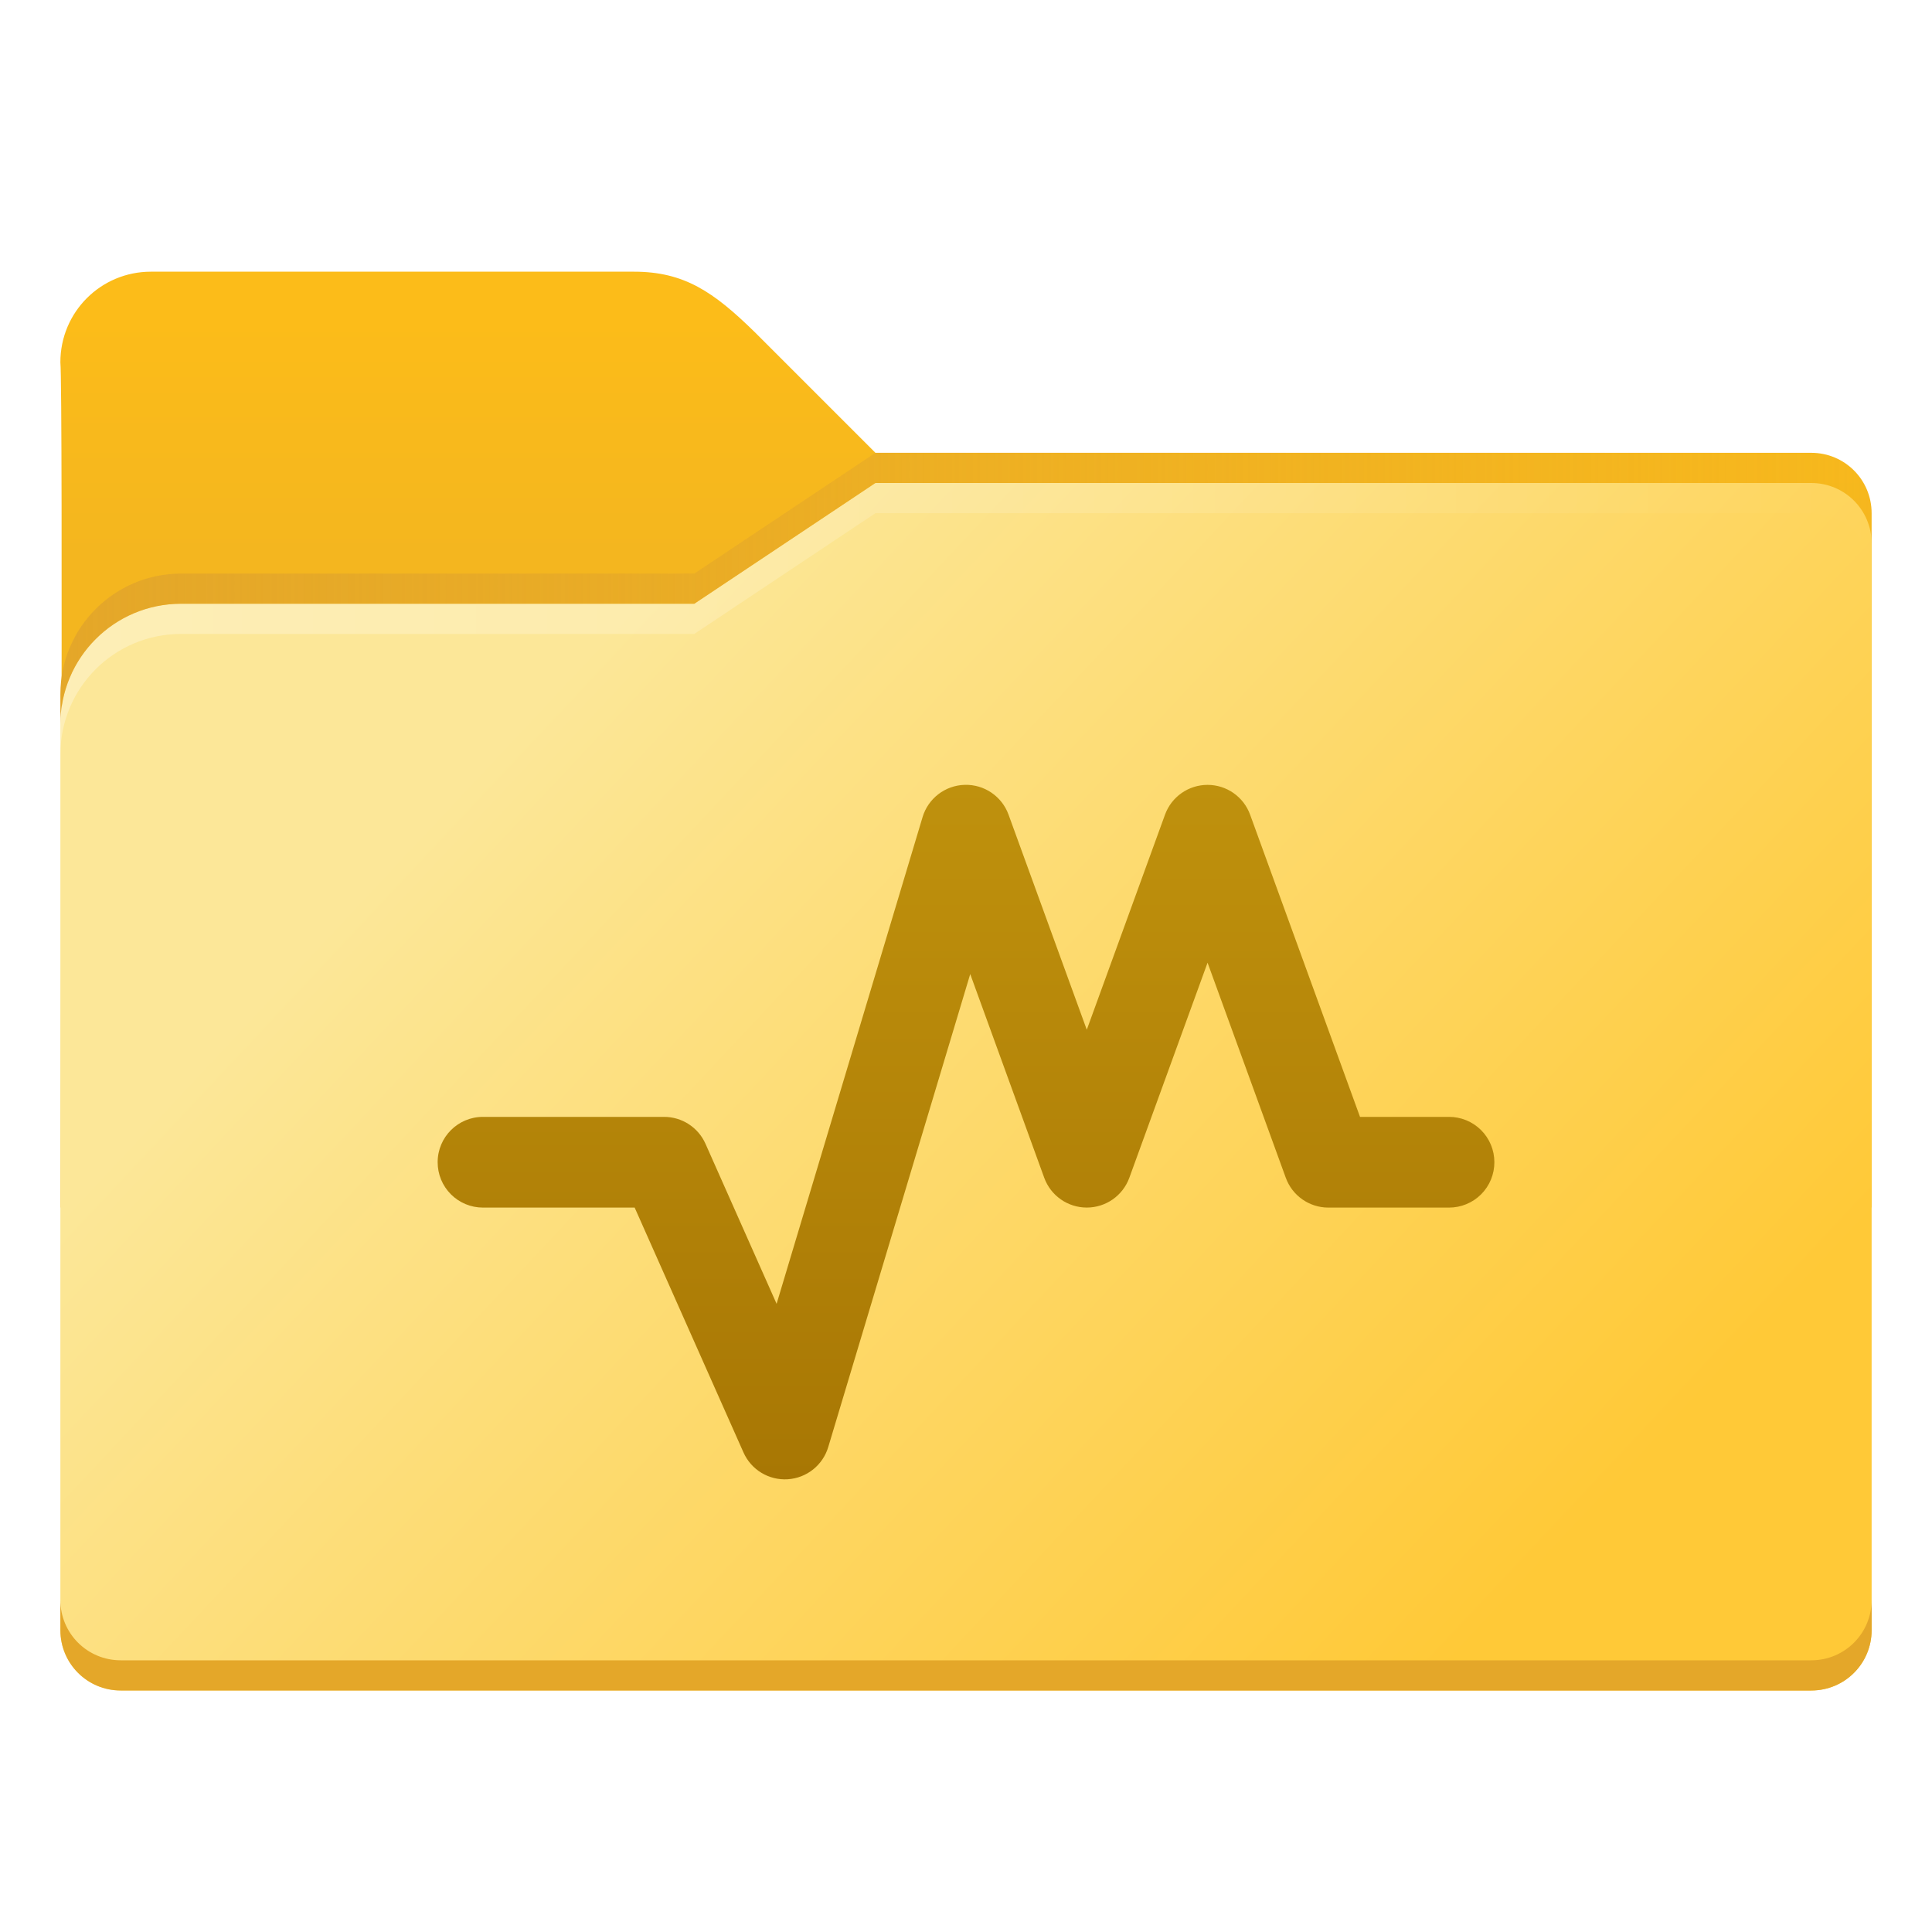
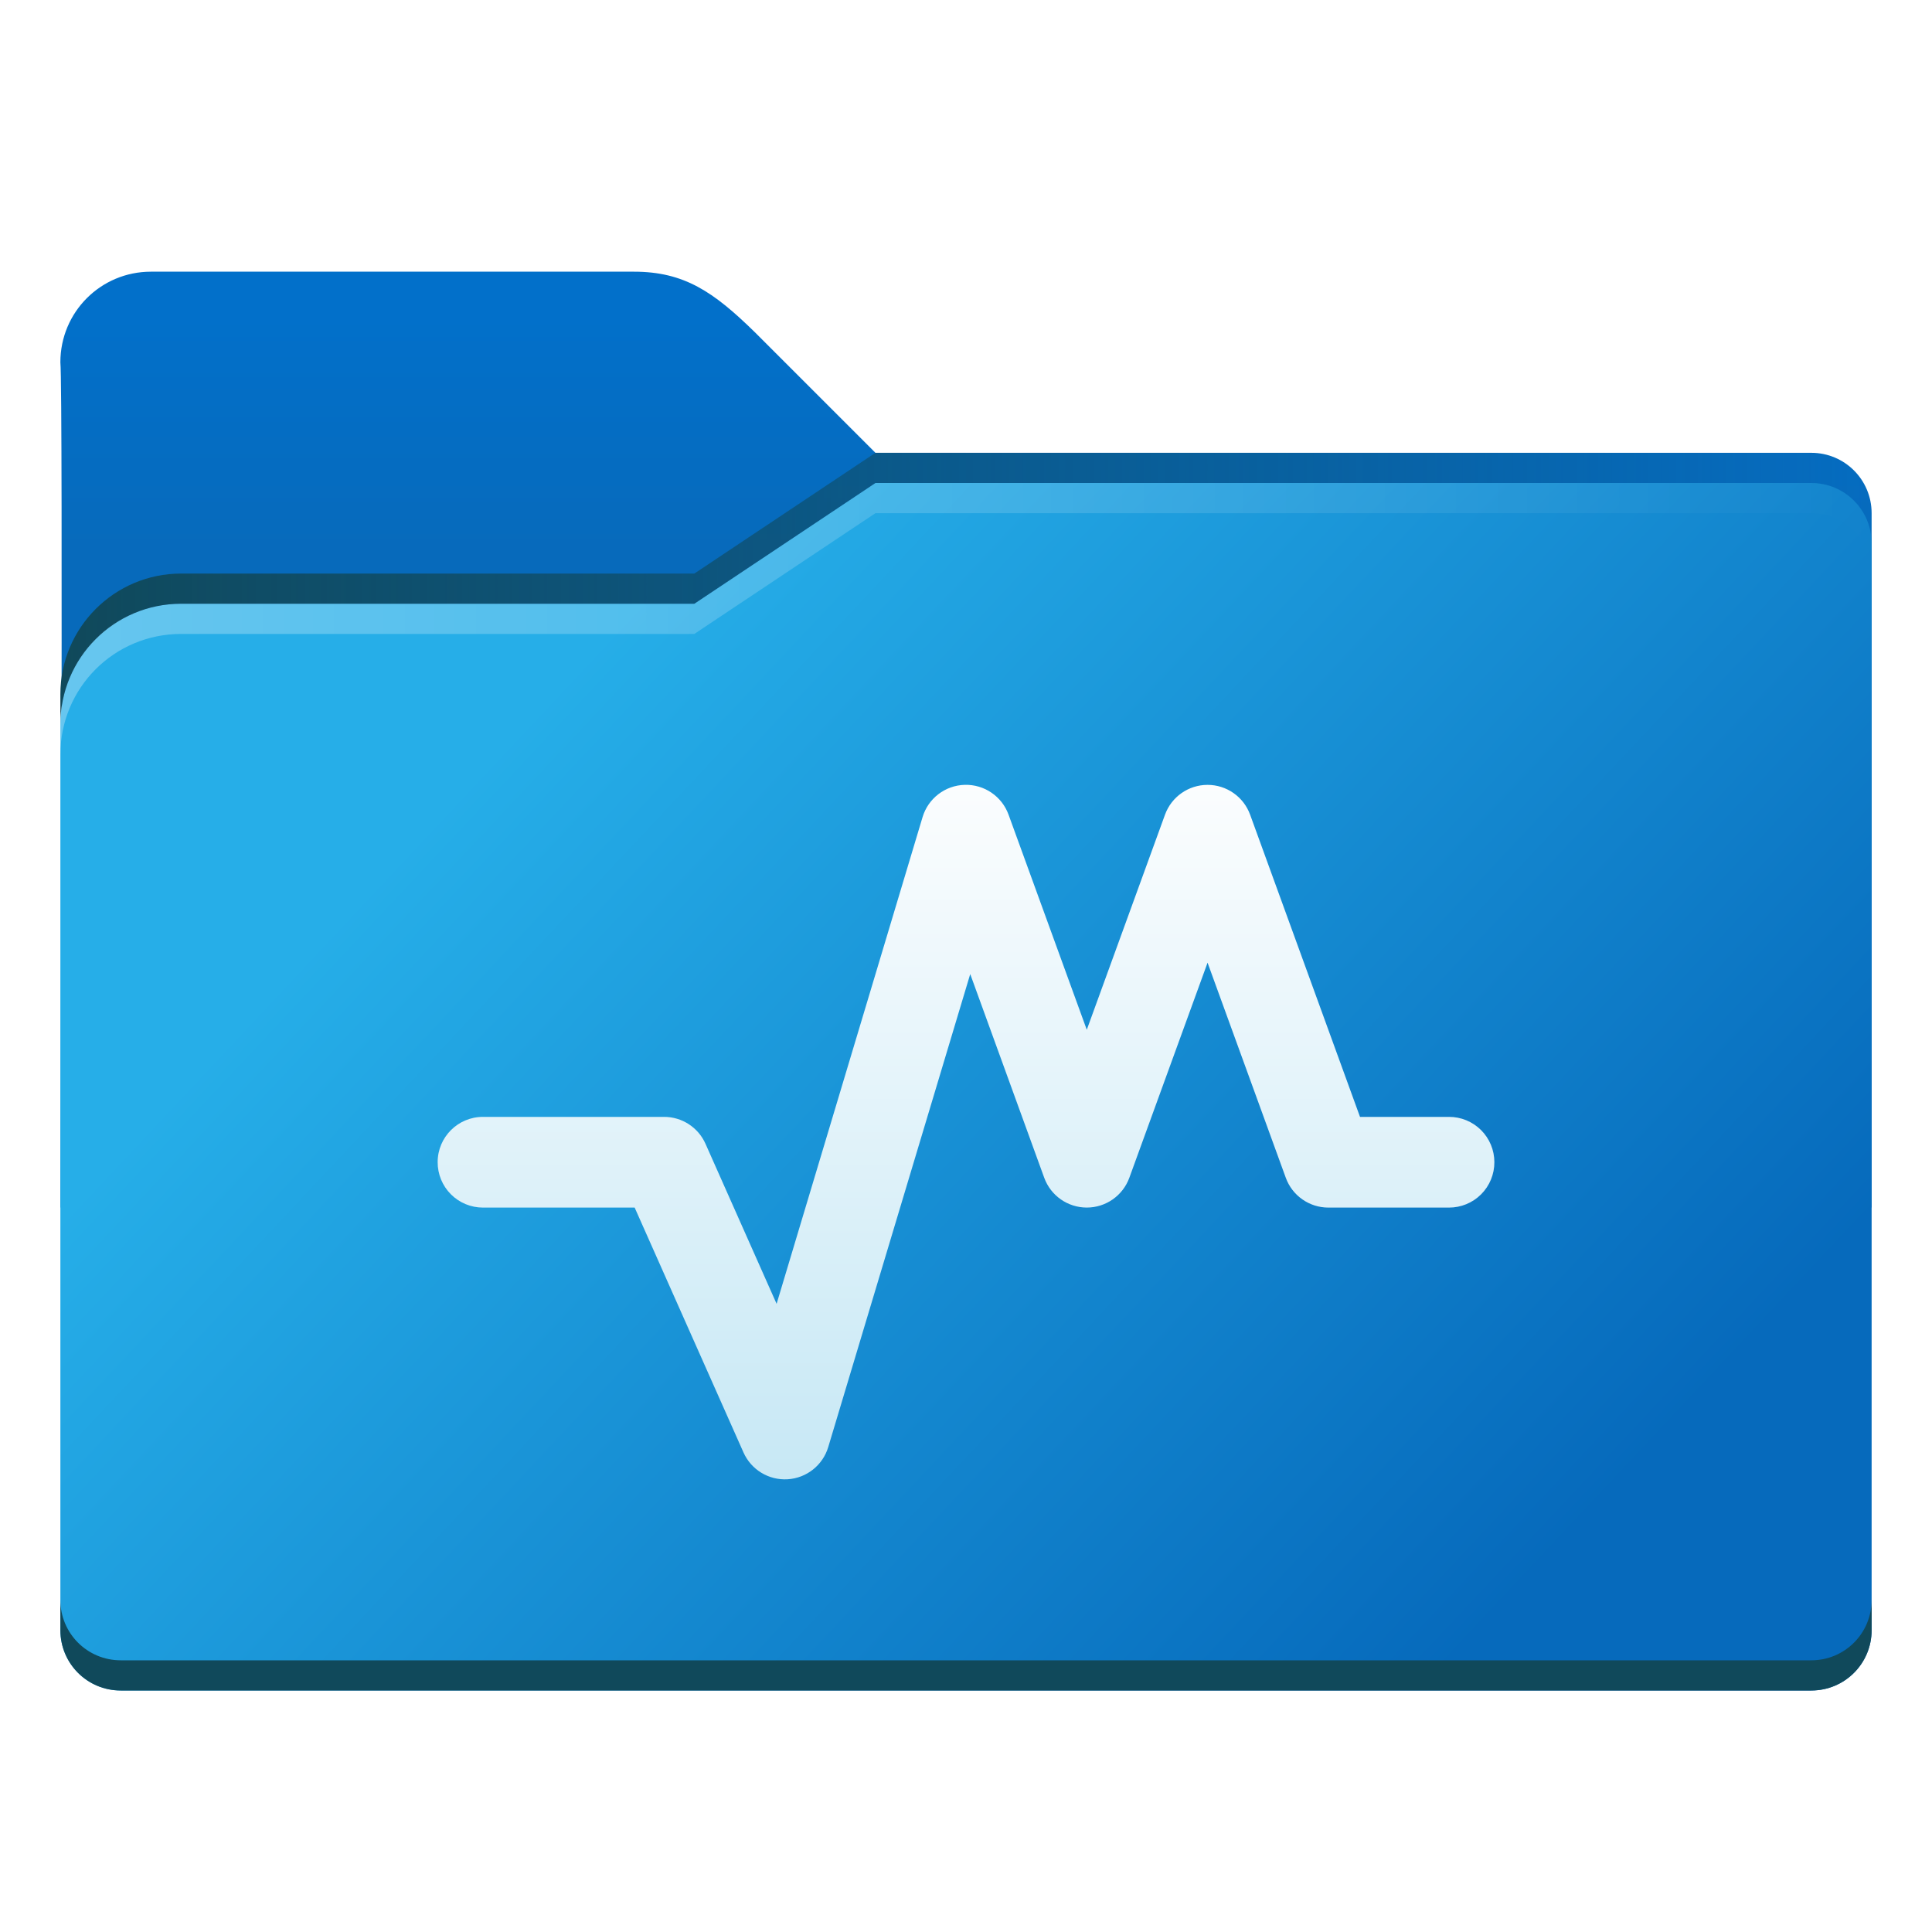
<svg xmlns="http://www.w3.org/2000/svg" xmlns:xlink="http://www.w3.org/1999/xlink" width="64" height="64" viewBox="0 0 64 64" version="1.1" id="svg5">
  <defs id="defs2">
    <linearGradient xlink:href="#linearGradient2290" id="linearGradient11974" x1="5.292" y1="5.556" x2="13.758" y2="13.494" gradientUnits="userSpaceOnUse" gradientTransform="scale(3.779528)" />
    <linearGradient xlink:href="#linearGradient2474" id="linearGradient4407" x1="32" y1="10.5" x2="32" y2="18.5" gradientUnits="userSpaceOnUse" />
    <linearGradient id="linearGradient2474">
-       <stop style="stop-color:#fcbc19;stop-opacity:1;" offset="0" id="stop2470" />
-       <stop style="stop-color:#f4b61f;stop-opacity:1;" offset="1" id="stop2472" />
+       <stop style="stop-color:#0270ca;stop-opacity:1;" offset="0" id="stop2470" />
+       <stop style="stop-color:#076abb;stop-opacity:1;" offset="1" id="stop2472" />
    </linearGradient>
    <linearGradient id="linearGradient2290">
-       <stop style="stop-color:#fce798;stop-opacity:1;" offset="0" id="stop2286" />
-       <stop style="stop-color:#ffc937;stop-opacity:1" offset="1" id="stop2288" />
+       <stop style="stop-color:#26aee8;stop-opacity:1;" offset="0" id="stop2286" />
+       <stop style="stop-color:#066abc;stop-opacity:1;" offset="1" id="stop2288" />
    </linearGradient>
    <linearGradient id="linearGradient2350">
      <stop style="stop-color:#ffffff;stop-opacity:1;" offset="0" id="stop2346" />
      <stop style="stop-color:#ffffff;stop-opacity:0;" offset="1" id="stop2348" />
    </linearGradient>
    <linearGradient id="linearGradient2412">
-       <stop style="stop-color:#e4a729;stop-opacity:1;" offset="0" id="stop2408" />
-       <stop style="stop-color:#e4a729;stop-opacity:0;" offset="1" id="stop2410" />
+       <stop style="stop-color:#10495b;stop-opacity:1;" offset="0" id="stop2408" />
+       <stop style="stop-color:#10495b;stop-opacity:0;" offset="1" id="stop2410" />
    </linearGradient>
    <linearGradient xlink:href="#linearGradient2412" id="linearGradient2543" gradientUnits="userSpaceOnUse" gradientTransform="translate(-1e-7,-1.999999)" x1="2" y1="22" x2="62" y2="22" />
    <linearGradient xlink:href="#linearGradient2350" id="linearGradient2508" gradientUnits="userSpaceOnUse" gradientTransform="translate(0,-1)" x1="2" y1="22" x2="62" y2="22" />
    <linearGradient xlink:href="#linearGradient2083" id="linearGradient4757" x1="13.098" y1="6.879" x2="13.098" y2="12.966" gradientUnits="userSpaceOnUse" gradientTransform="matrix(3.779527,0,0,3.779527,-1.94e-5,-3.828693e-4)" />
    <linearGradient id="linearGradient2083">
-       <stop style="stop-color:#bf910d;stop-opacity:1;" offset="0" id="stop2079" />
-       <stop style="stop-color:#a87704;stop-opacity:1" offset="1" id="stop2081" />
+       <stop style="stop-color:#fbfdfe;stop-opacity:1;" offset="0" id="stop2079" />
+       <stop style="stop-color:#c7e8f5;stop-opacity:1;" offset="1" id="stop2081" />
    </linearGradient>
  </defs>
  <path id="rect846" style="fill:url(#linearGradient4407);fill-opacity:1;stroke-width:2;stroke-linecap:round;stroke-linejoin:round;stroke-dasharray:24, 2" d="M 5,9 C 3.338,9 2,10.338 2,12 2.095,12.977 2,40 2,40 H 62 V 17 c 0,-1.108 -0.892,-2 -2,-2 H 29 l -4,-4 c -1.365,-1.336 -2.338,-2 -4,-2 z" />
  <path id="rect1170" style="fill:url(#linearGradient11974);fill-opacity:1;stroke-width:2.646;stroke-linecap:round;stroke-linejoin:round;stroke-dasharray:31.749, 2.646" d="M 29,16 23,20 H 6 C 3.784,20 2,21.784 2,24 v 30 c 0,1.108 0.892,2 2,2 H 60 C 61.108,56 62,55.108 62,54 V 18 c 0,-1.108 -0.892,-2 -2,-2 z" />
-   <path id="path2554" style="fill:#e4a729;fill-opacity:1;stroke-width:2.646;stroke-linecap:round;stroke-linejoin:round;stroke-dasharray:31.749, 2.646" d="M 2 53 L 2 54 C 2 55.108 2.892 56 4 56 L 60 56 C 61.108 56 62 55.108 62 54 L 62 53 C 62 54.108 61.108 55 60 55 L 4 55 C 2.892 55 2 54.108 2 53 z " />
+   <path id="path2554" style="fill:#10495b;fill-opacity:1;stroke-width:2.646;stroke-linecap:round;stroke-linejoin:round;stroke-dasharray:31.749, 2.646" d="M 2 53 L 2 54 C 2 55.108 2.892 56 4 56 L 60 56 C 61.108 56 62 55.108 62 54 L 62 53 C 62 54.108 61.108 55 60 55 L 4 55 C 2.892 55 2 54.108 2 53 z " />
  <path id="path2519" style="fill:url(#linearGradient2543);fill-opacity:1;stroke-width:2.646;stroke-linecap:round;stroke-linejoin:round;stroke-dasharray:31.749, 2.646" d="M 29 15 L 23 19 L 6 19 C 3.791 19 2 20.791 2 23 L 2 24 C 2 21.791 3.791 20 6 20 L 23 20 L 29 16 L 60 16 C 61.108 16 62 16.892 62 18 L 62 17 C 62 15.892 61.108 15 60 15 L 29 15 z " />
  <path id="path2484" style="opacity:0.3;fill:url(#linearGradient2508);fill-opacity:1;stroke-width:2.646;stroke-linecap:round;stroke-linejoin:round;stroke-dasharray:31.749, 2.646" d="M 29 16 L 23 20 L 6 20 C 3.784 20 2 21.784 2 24 L 2 25 C 2 22.784 3.784 21 6 21 L 23 21 L 29 17 L 60 17 C 61.108 17 62 17.892 62 19 L 62 18 C 62 16.892 61.108 16 60 16 L 29 16 z " />
  <path style="color:#000000;fill:url(#linearGradient4757);fill-opacity:1;stroke:none;stroke-width:3.78;stroke-linecap:round;stroke-linejoin:round;-inkscape-stroke:none" d="m 31.956,25.999 a 1.5,1.5 0 0 0 -1.395,1.07 l -4.835,16.122 -2.355,-5.3 a 1.5,1.5 0 0 0 -1.373,-0.893 h -6.001 a 1.5,1.5 0 0 0 -1.499,1.499 1.5,1.5 0 0 0 1.499,1.506 h 5.027 l 3.602,8.105 a 1.5,1.5 0 0 0 2.812,-0.177 l 4.702,-15.664 2.451,6.747 a 1.5,1.5 0 0 0 2.82,0 l 2.591,-7.124 2.591,7.124 a 1.5,1.5 0 0 0 1.41,0.989 h 3.994 a 1.5,1.5 0 0 0 1.506,-1.506 1.5,1.5 0 0 0 -1.506,-1.499 H 45.052 L 41.412,26.988 a 1.5,1.5 0 0 0 -2.82,0 l -2.591,7.124 -2.591,-7.124 a 1.5,1.5 0 0 0 -1.454,-0.989 z" id="path724" />
</svg>
